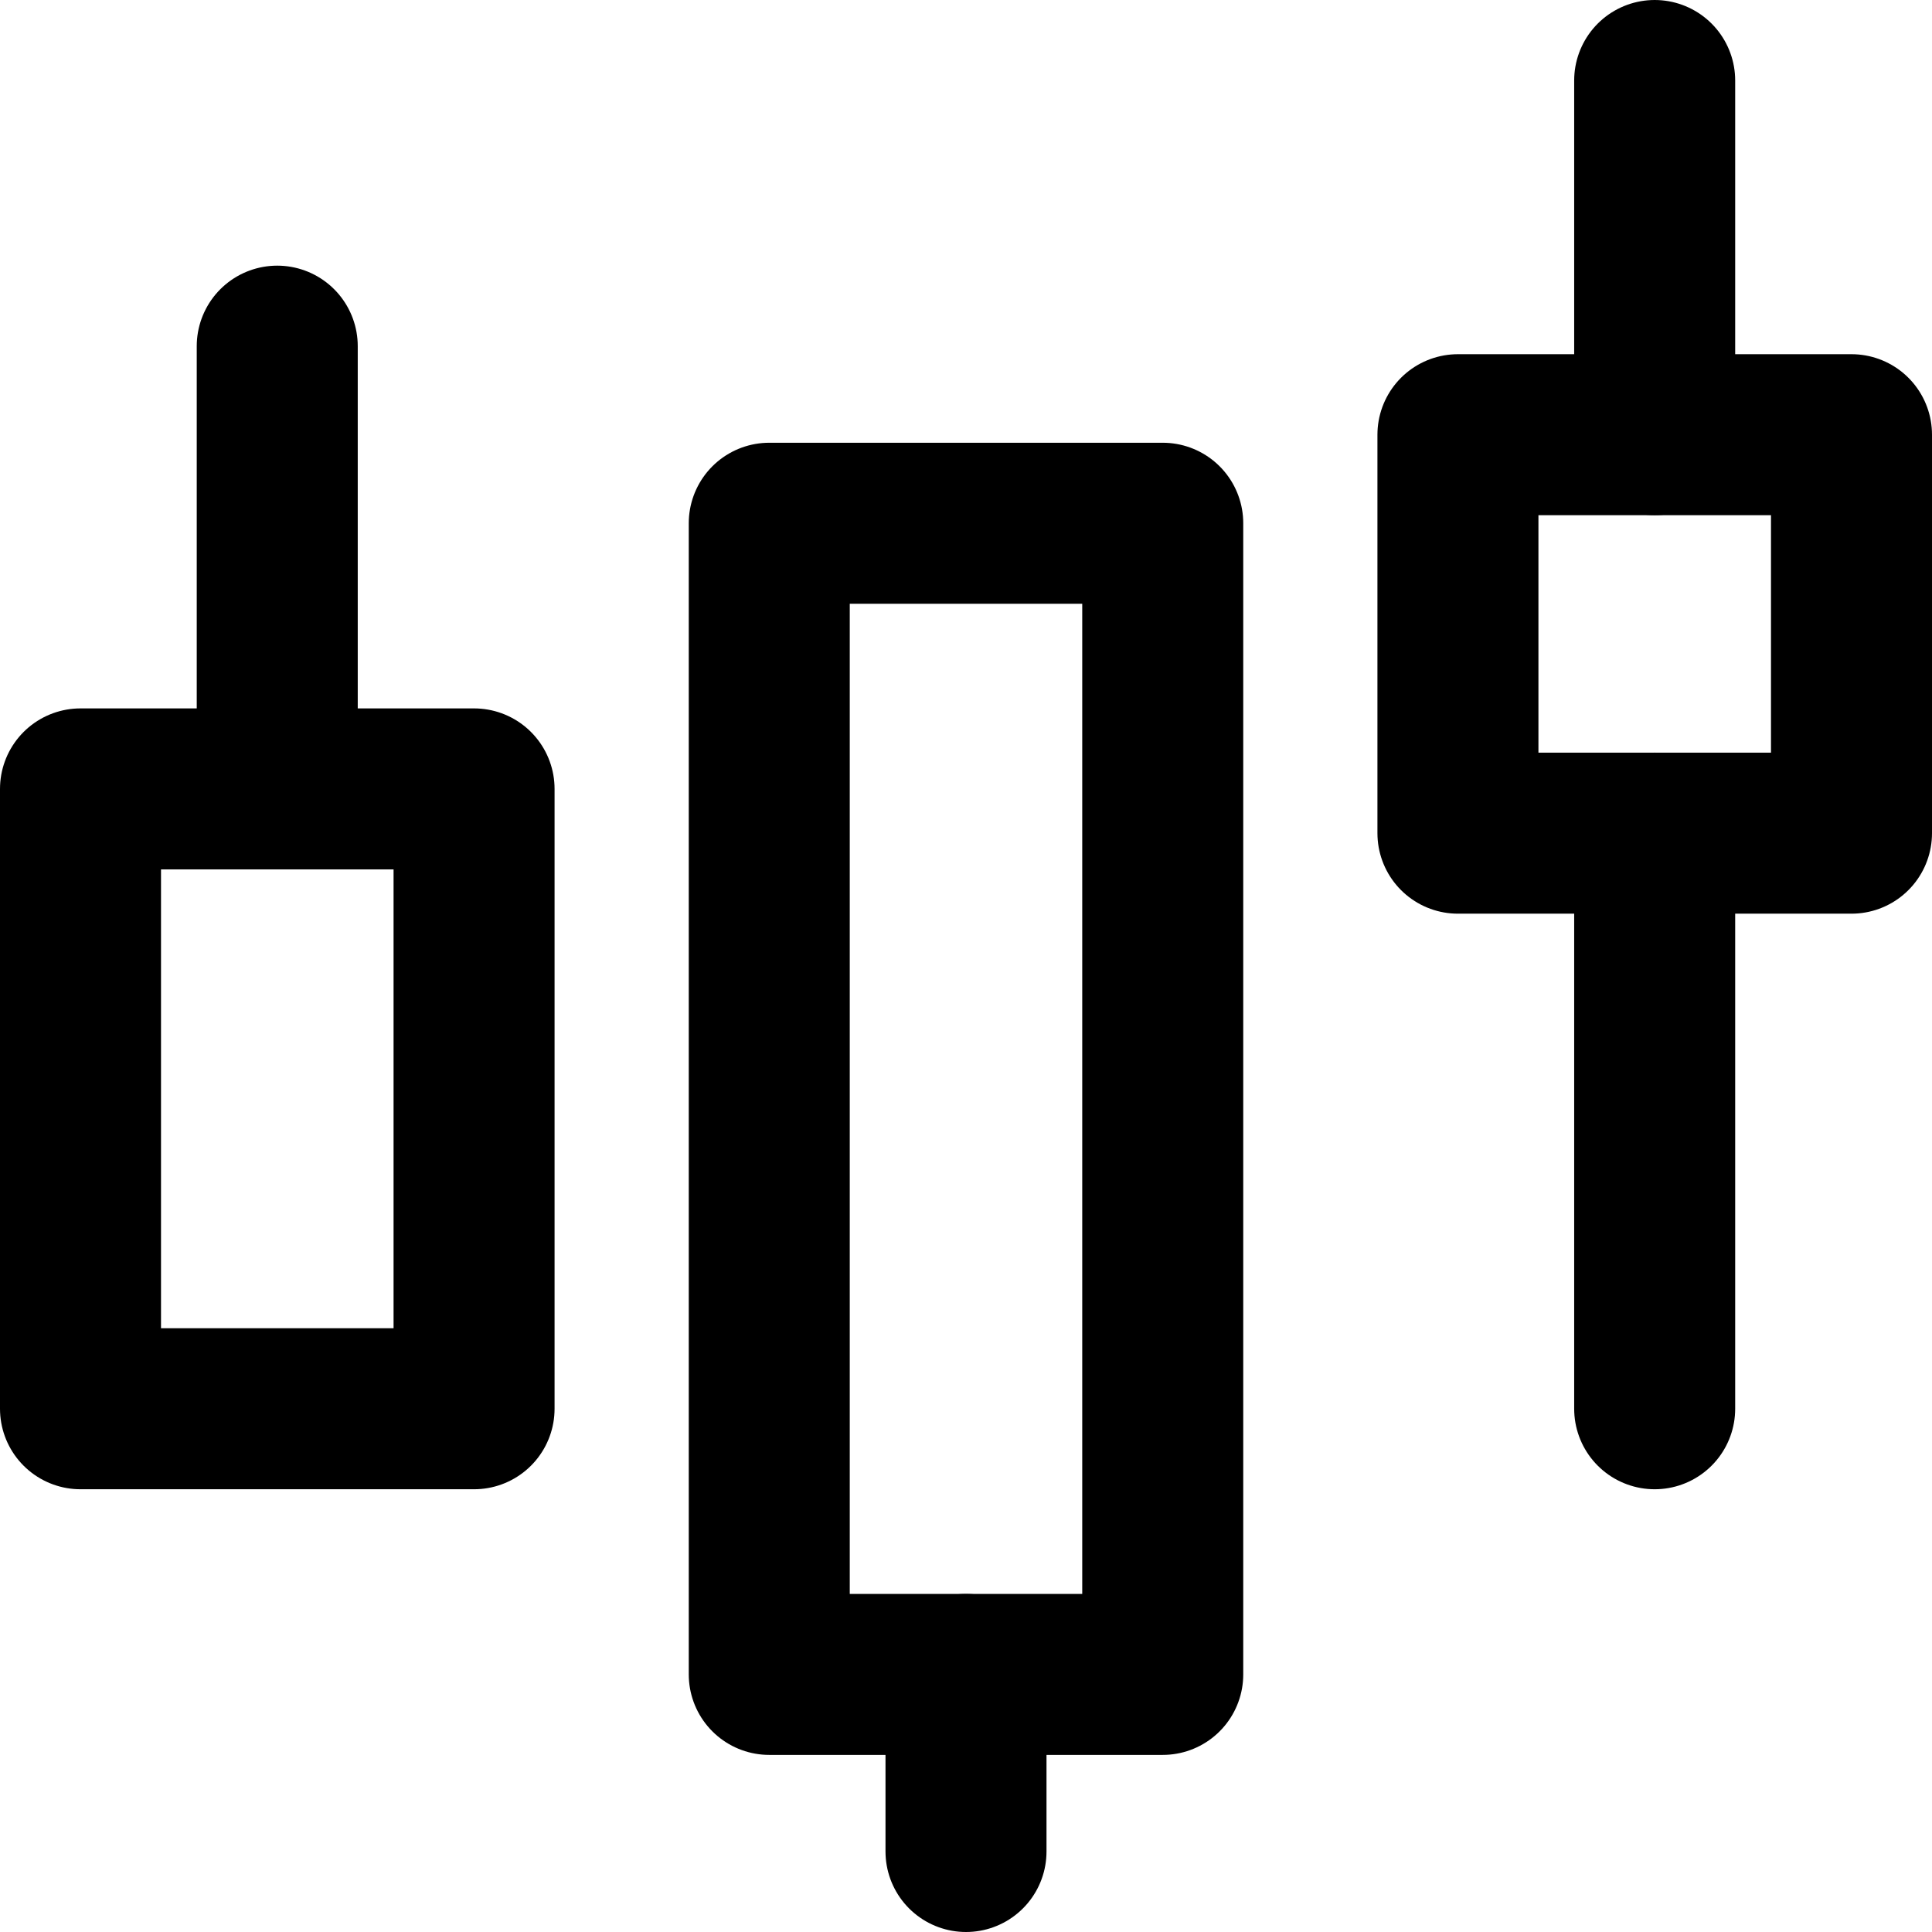
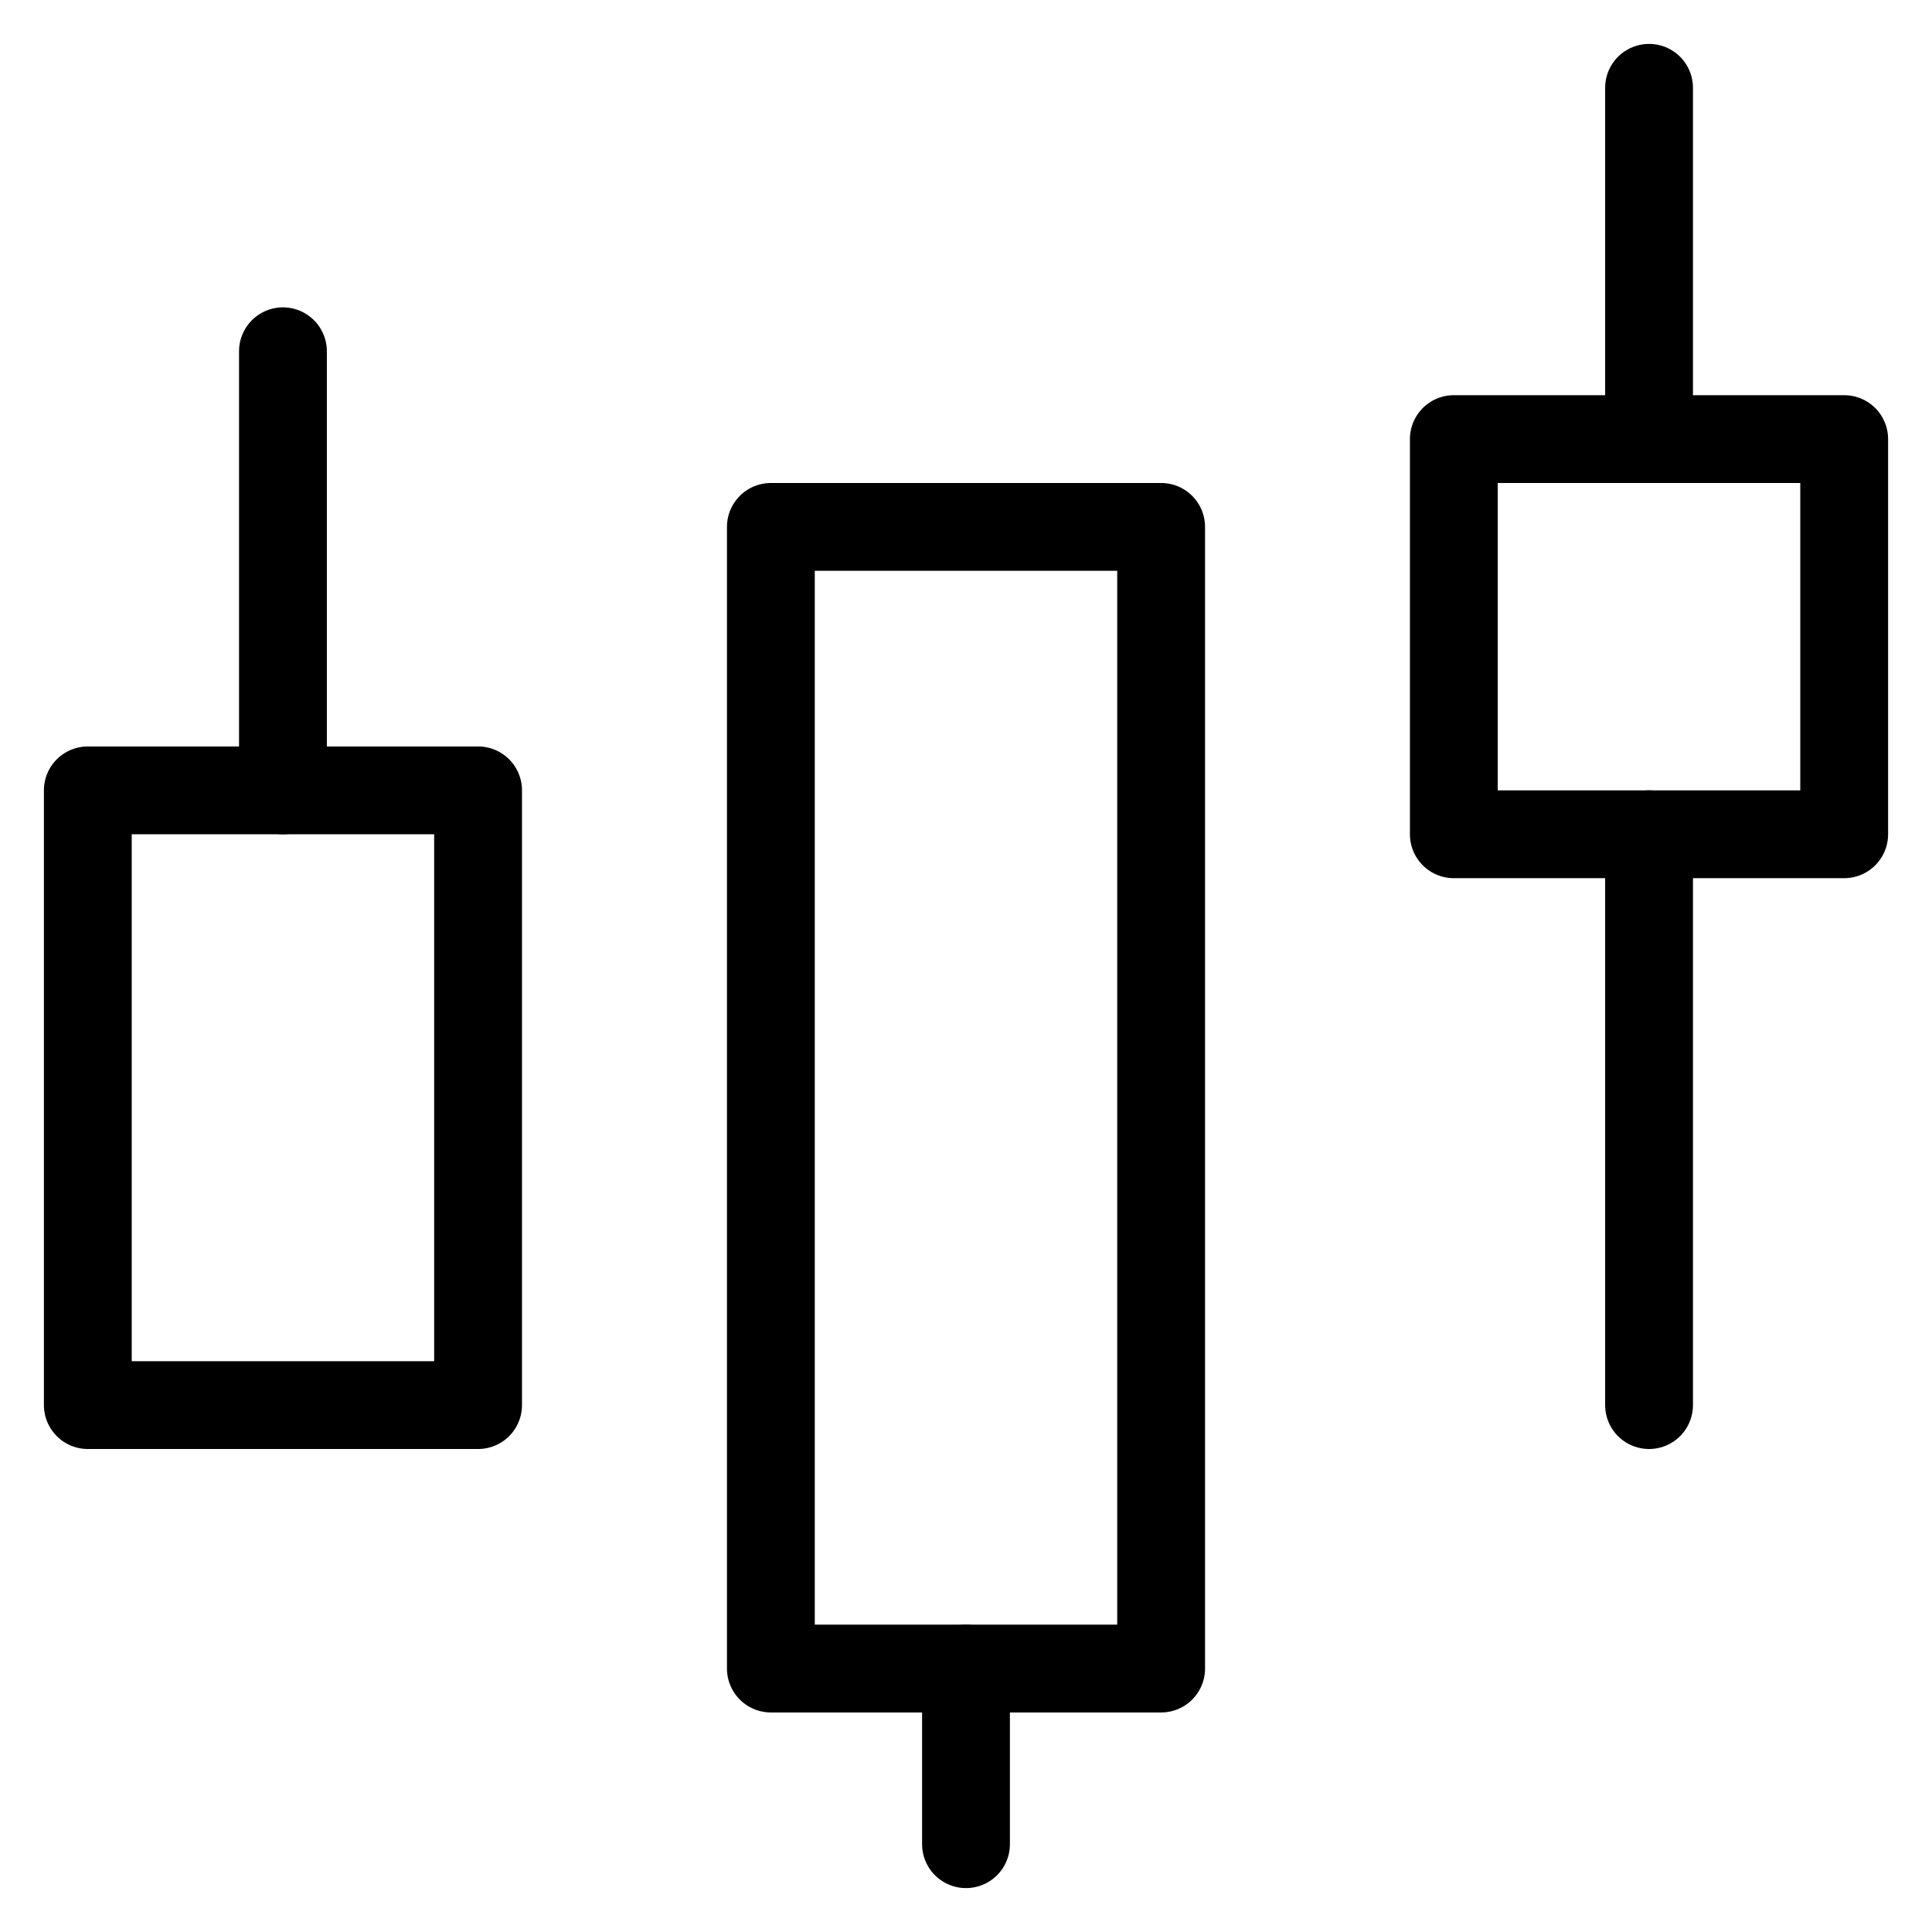
- <svg xmlns="http://www.w3.org/2000/svg" width="24" height="24" viewBox="0 0 24 24" fill="none">
-   <path d="M1 9.8H5.889V17.5H1V9.8ZM9.556 6.5H14.444V20.8H9.556V6.5Z" stroke="black" stroke-width="2" stroke-linejoin="round" />
-   <path d="M12 23V20.8" stroke="black" stroke-width="2" stroke-linecap="round" stroke-linejoin="round" />
-   <path d="M18.111 5.4H23V10.35H18.111V5.4Z" stroke="black" stroke-width="2" stroke-linejoin="round" />
-   <path d="M3.444 9.8V4.3M20.555 17.5V10.35M20.555 5.4V1" stroke="black" stroke-width="2" stroke-linecap="round" stroke-linejoin="round" />
+ <svg xmlns="http://www.w3.org/2000/svg" width="22" height="22" viewBox="0 0 22 22" fill="none">
+   <path d="M1 9H5.444V16H1V9ZM8.778 6H13.222V19H8.778V6Z" stroke="black" stroke-linejoin="round" />
+   <path d="M11 21V19" stroke="black" stroke-linecap="round" stroke-linejoin="round" />
+   <path d="M16.555 5H21V9.5H16.555V5Z" stroke="black" stroke-linejoin="round" />
+   <path d="M3.222 9V4M18.778 16V9.5M18.778 5V1" stroke="black" stroke-linecap="round" stroke-linejoin="round" />
</svg>
